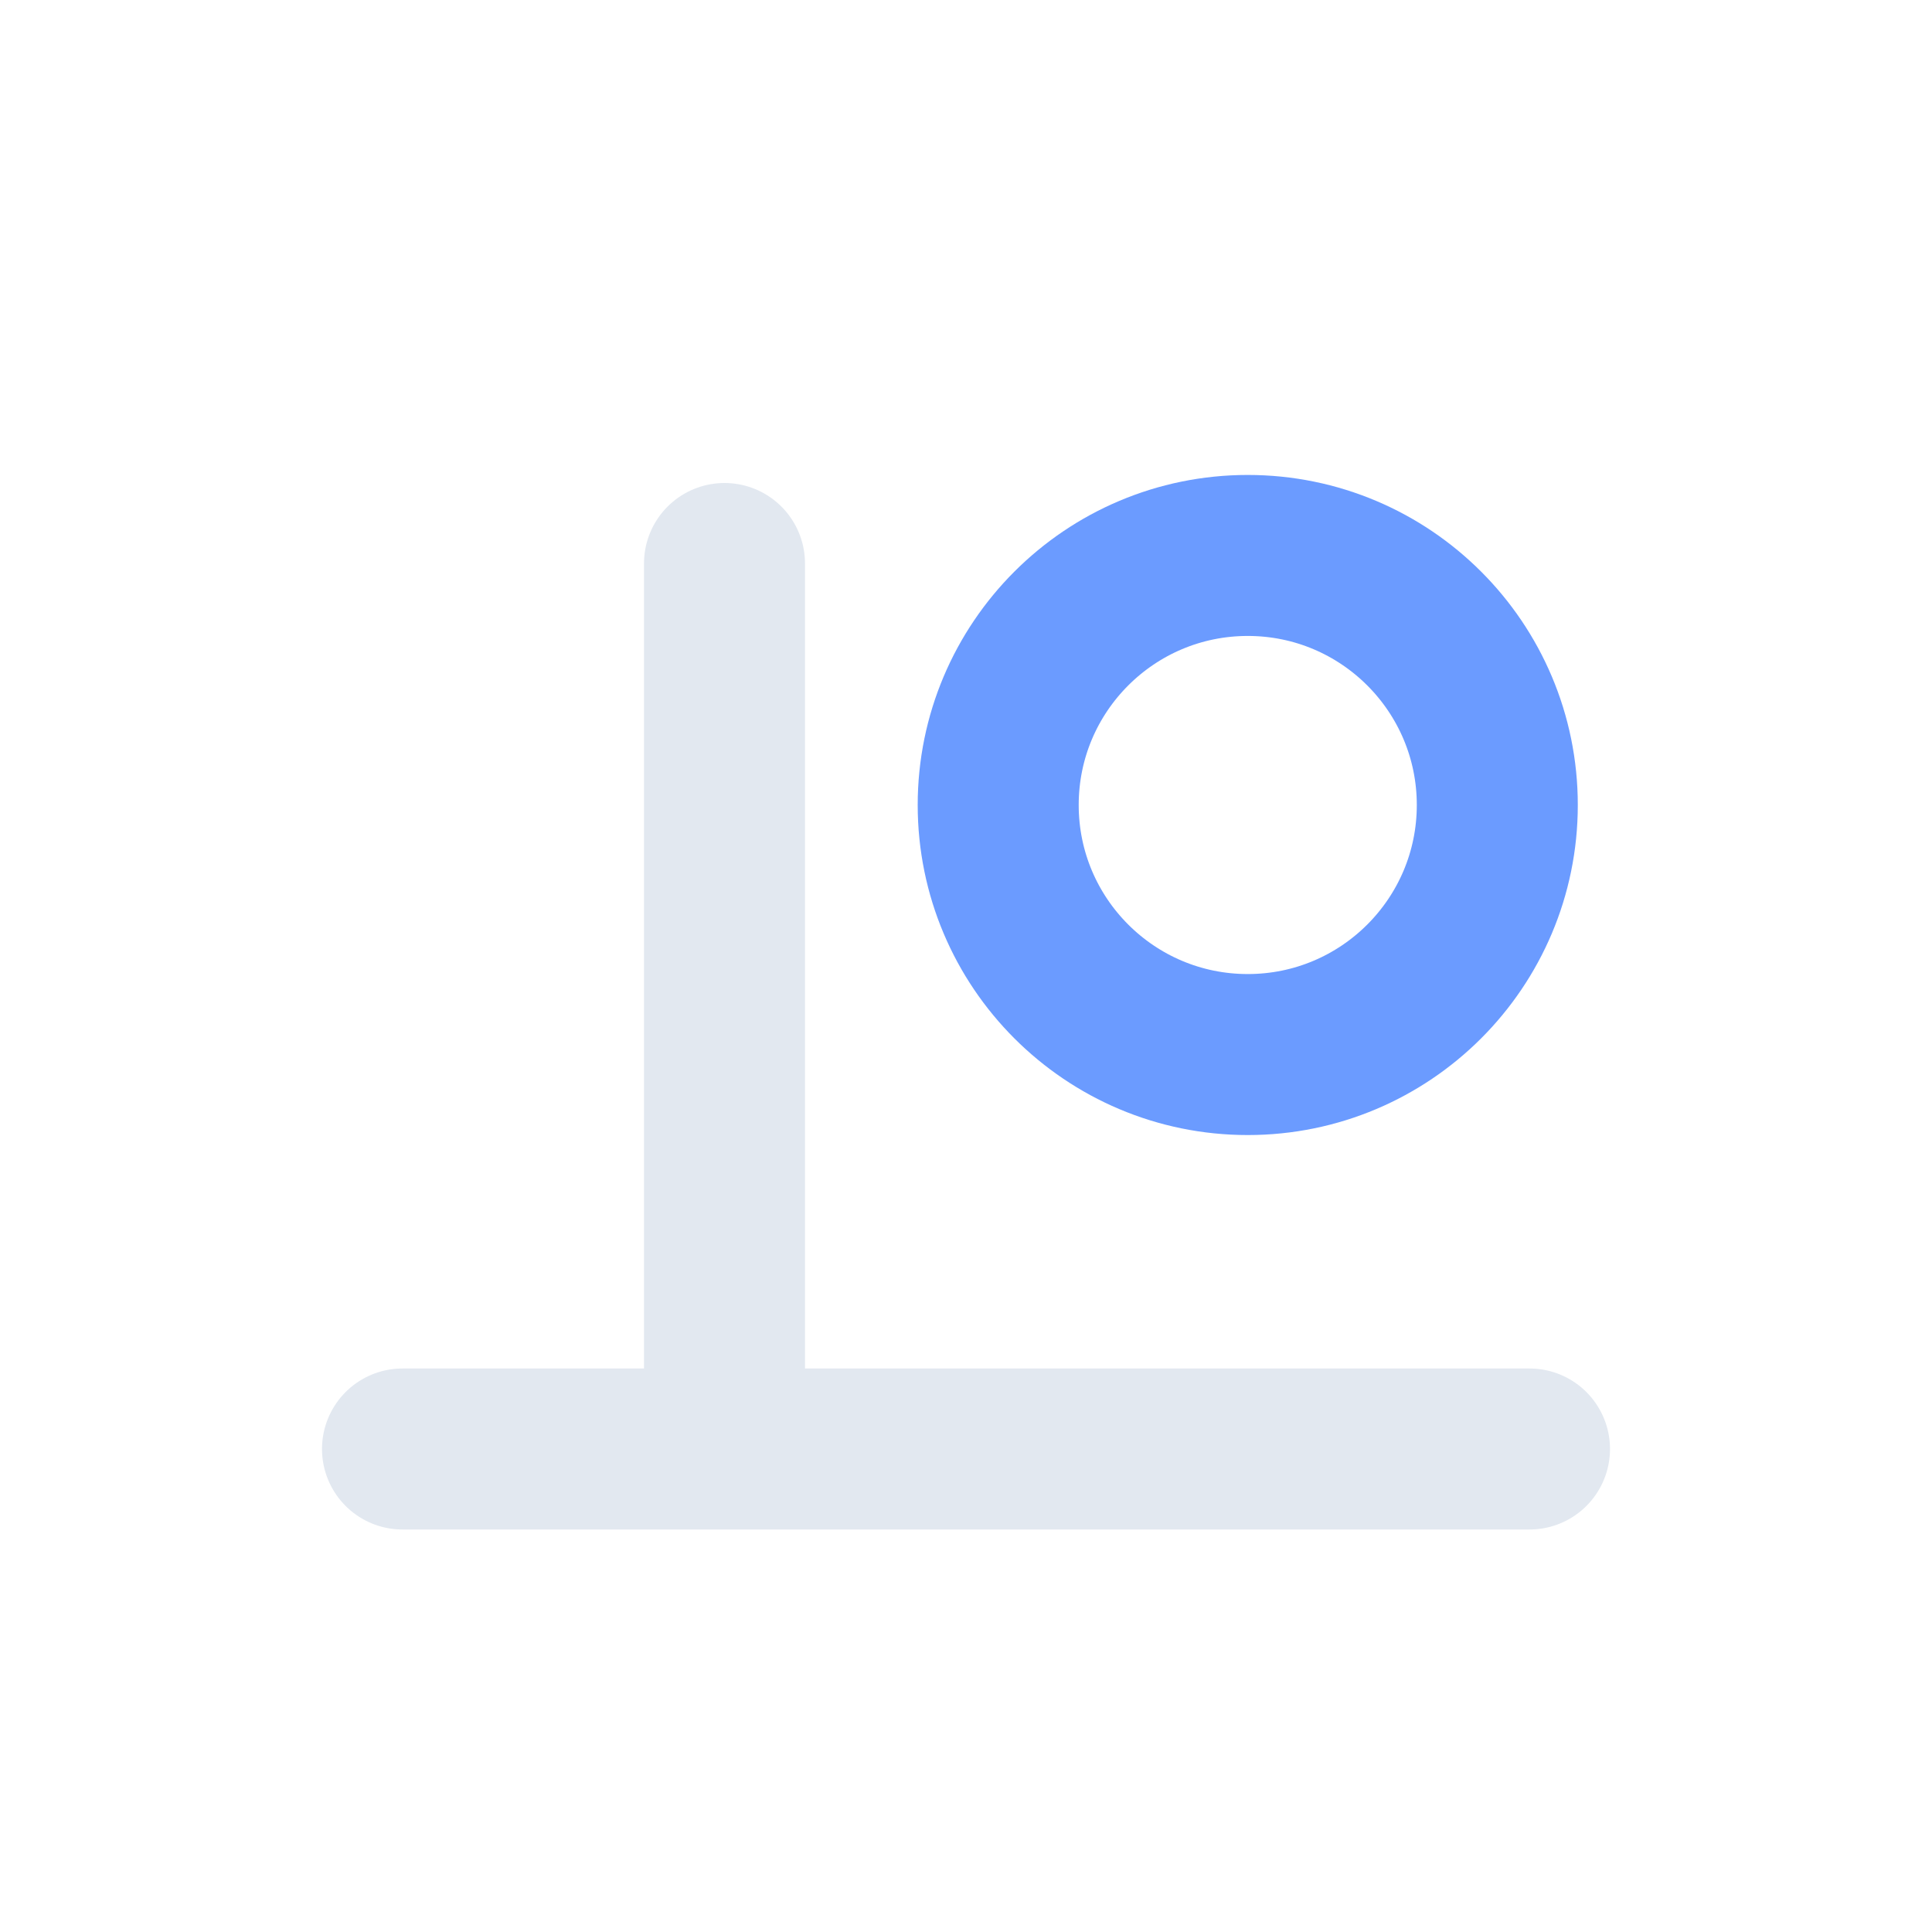
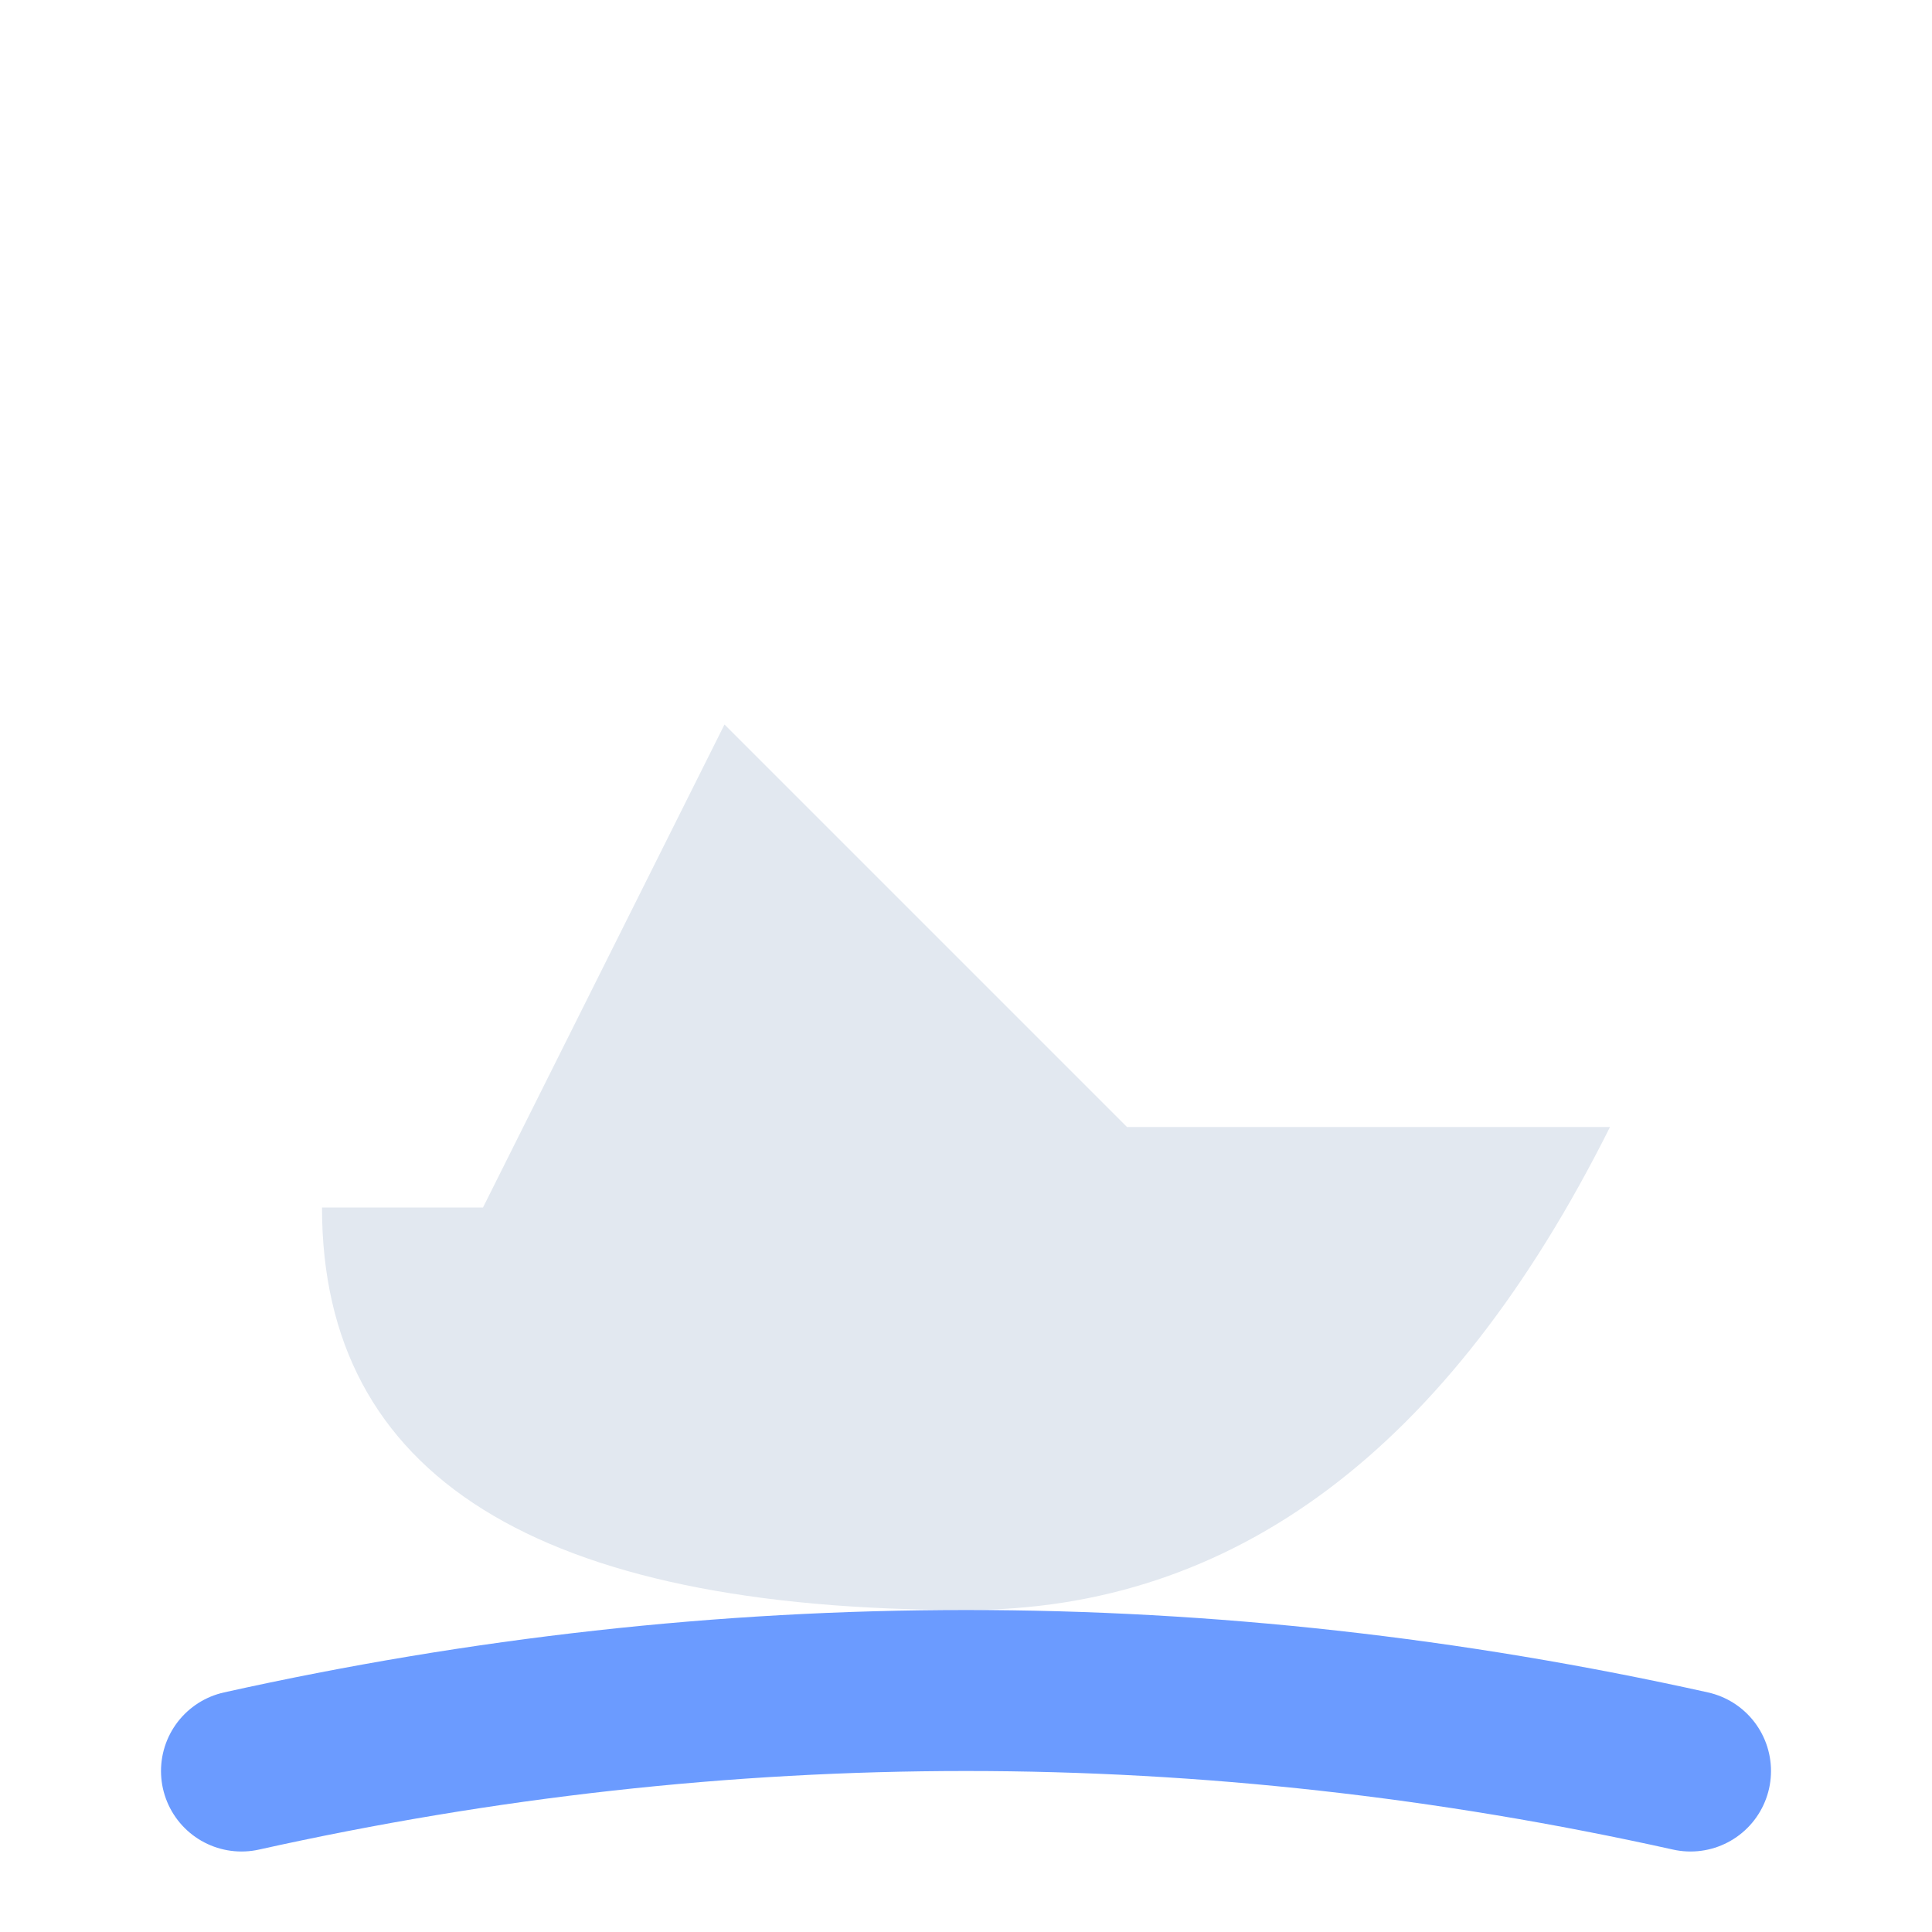
<svg xmlns="http://www.w3.org/2000/svg" viewBox="0 0 48 48" role="img" aria-label="Harbor for DeepSeek">
-   <path d="M10 36H38M18 36V14" fill="none" stroke="#e2e8f0" stroke-width="4" stroke-linecap="round" />
-   <circle cx="31" cy="20" r="6.2" fill="none" stroke="#6b9bff" stroke-width="4" />
+   <path d="M18 18L28 28H40Q34 40 24 40Q8 40 8 30H12Z" fill="#e2e8f0" />
+   <path d="M6 44Q24 40 42 44" fill="none" stroke="#6b9bff" stroke-width="4" stroke-linecap="round" />
</svg>
